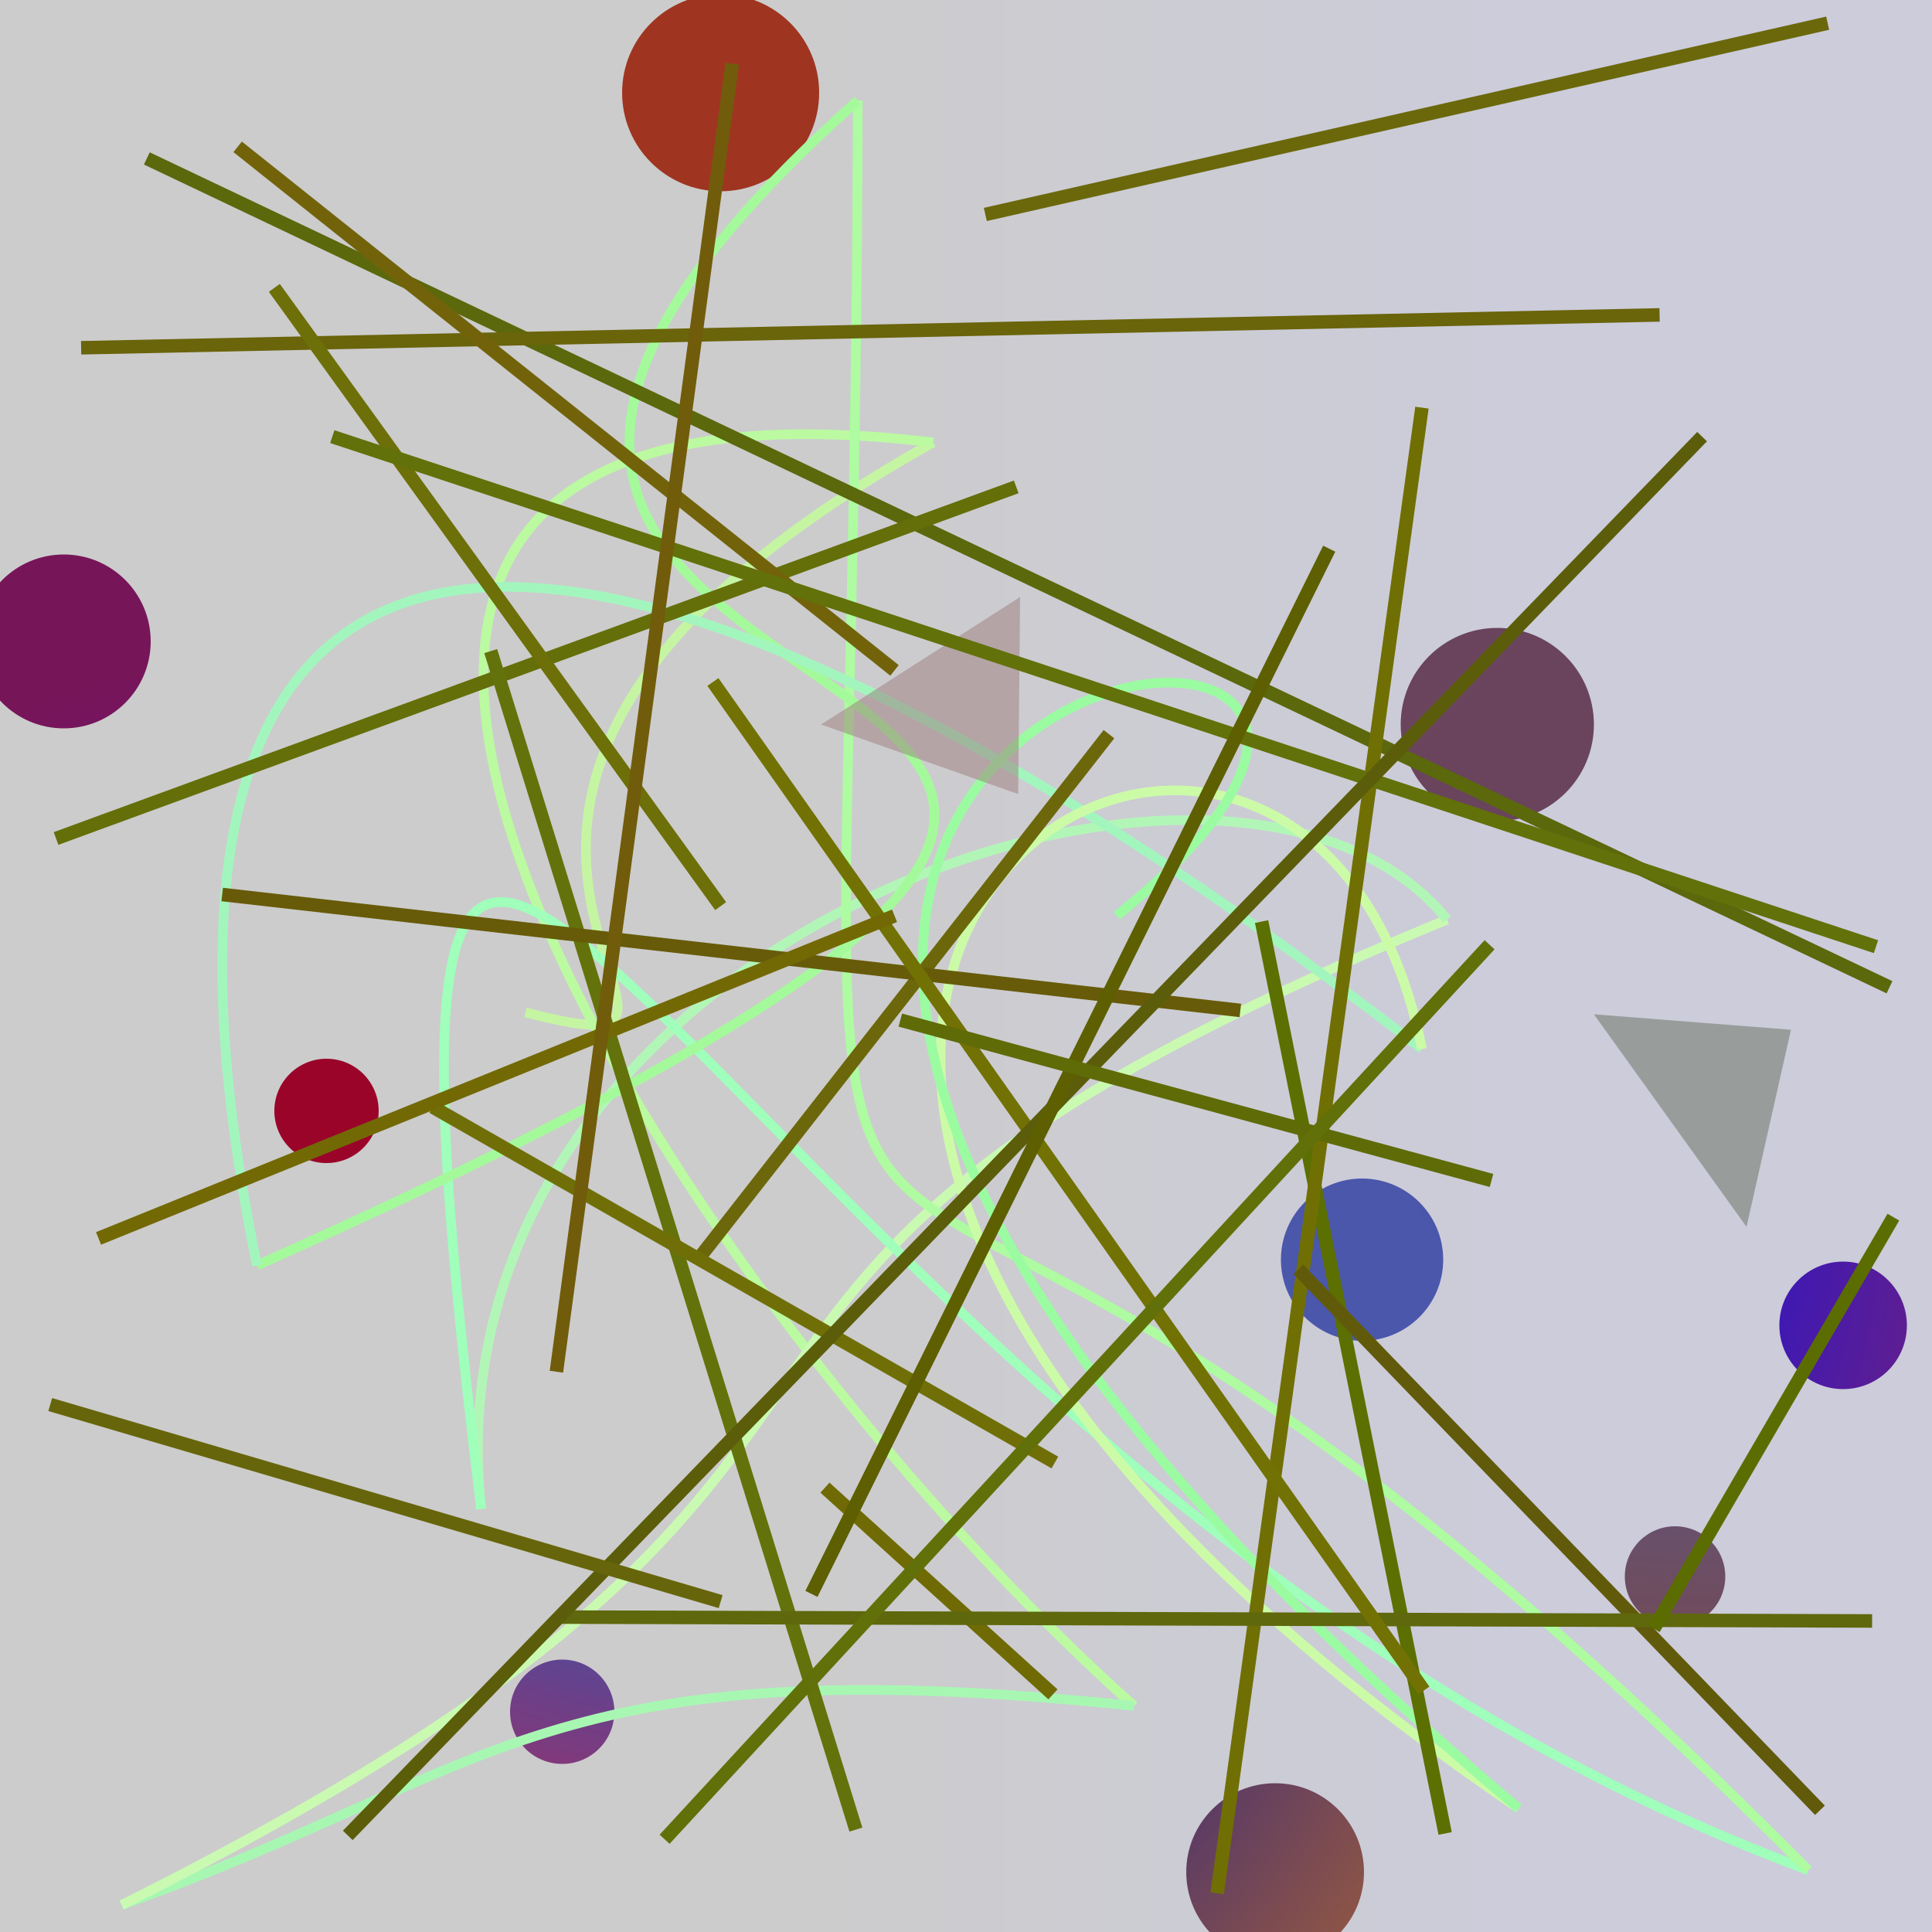
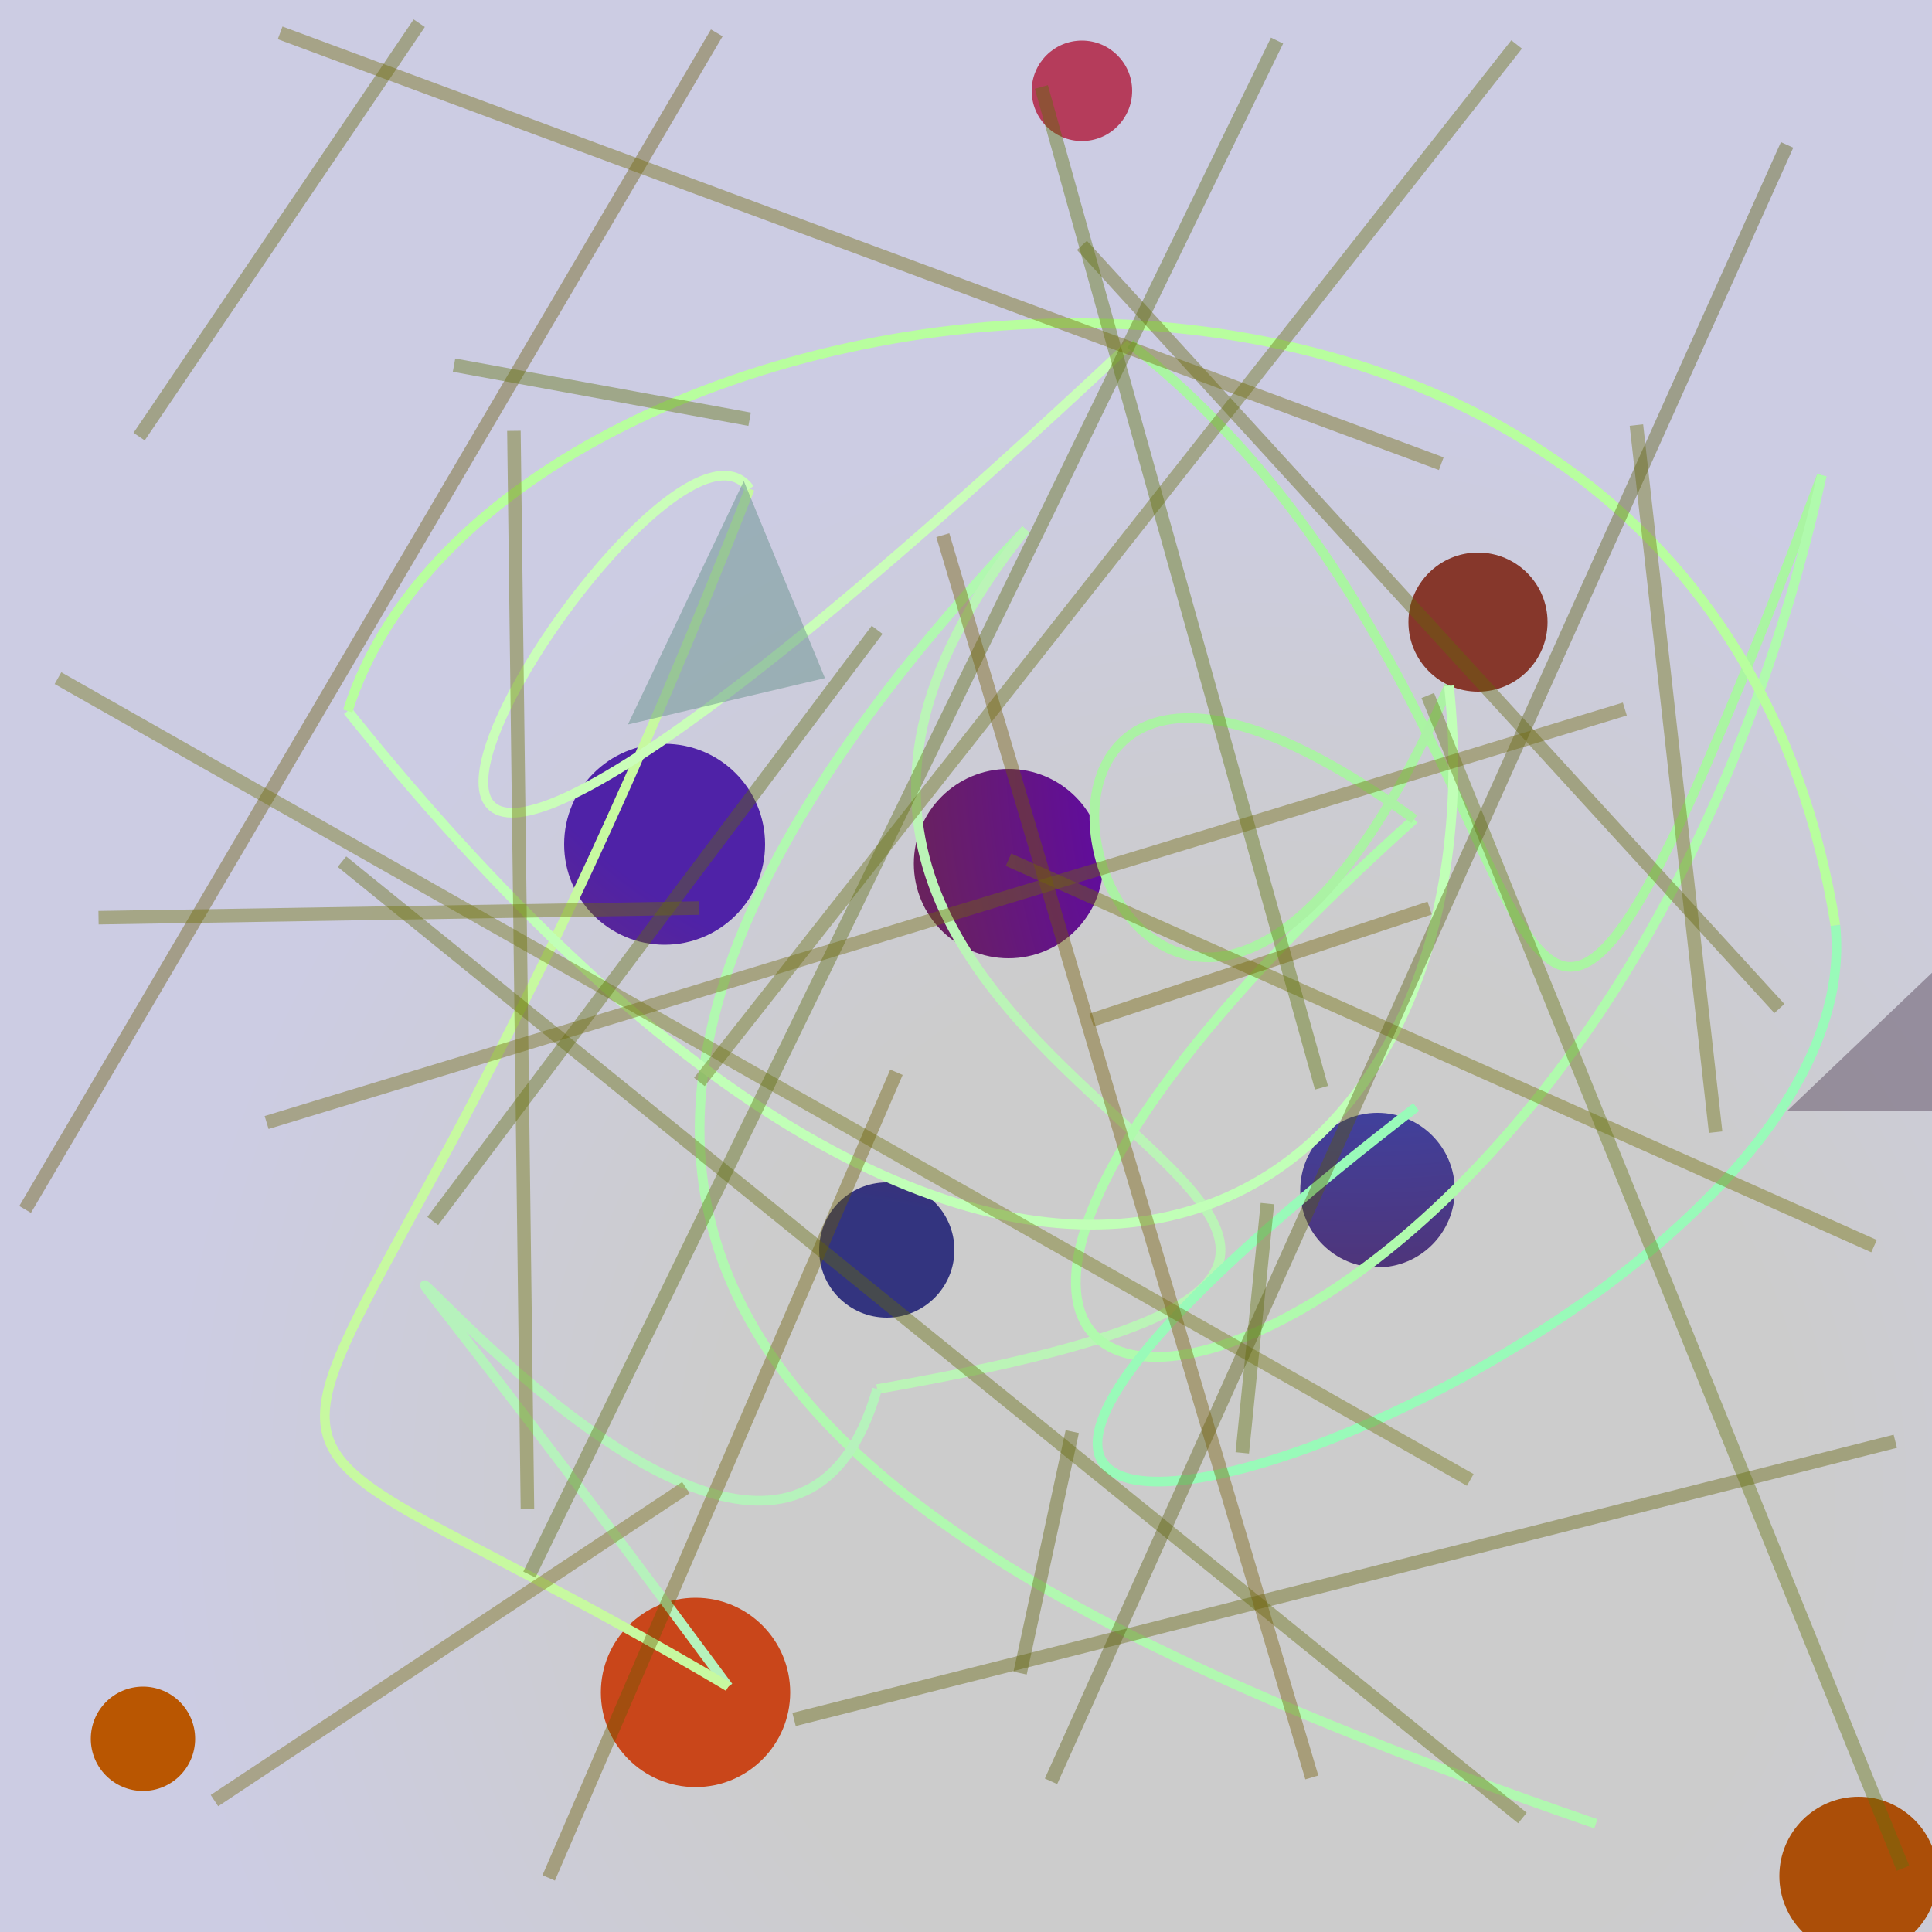
<svg xmlns="http://www.w3.org/2000/svg" xmlns:xlink="http://www.w3.org/1999/xlink" width="500pt" height="500pt" viewBox="0 0 500 500" version="1.1">
  <defs>
-     <linearGradient id="linear0" gradientUnits="userSpaceOnUse" x1="0" y1="0.556" x2="1" y2="0.556" gradientTransform="matrix(500,0,0,500,0,0)">
-       <stop offset="0.4" style="stop-color:rgb(80%,80%,80%);stop-opacity:1;" />
-       <stop offset="0.8" style="stop-color:rgb(80%,80%,85.9%);stop-opacity:1;" />
-     </linearGradient>
-     <radialGradient id="radial0" gradientUnits="userSpaceOnUse" cx="0.502" cy="0.787" fx="0.502" fy="0.787" r="0.6" gradientTransform="matrix(500,0,0,500,0,0)">
-       <stop offset="0.467" style="stop-color:rgb(28.9%,34%,66.9%);stop-opacity:1;" />
-       <stop offset="0.933" style="stop-color:rgb(44.7%,7.7%,35.8%);stop-opacity:1;" />
+     <radialGradient id="radial0" gradientUnits="userSpaceOnUse" cx="0.648" cy="0.77" fx="0.648" fy="0.77" r="0.6" gradientTransform="matrix(500,0,0,500,0,0)">
+       <stop offset="0.467" style="stop-color:rgb(80%,80%,80%);stop-opacity:1;" />
+       <stop offset="0.933" style="stop-color:rgb(80%,80%,89%);stop-opacity:1;" />
    </radialGradient>
-     <radialGradient id="radial1" gradientUnits="userSpaceOnUse" cx="0.266" cy="0.811" fx="0.266" fy="0.811" r="0.6" gradientTransform="matrix(500,0,0,500,0,0)">
-       <stop offset="0.467" style="stop-color:rgb(5.2%,7.5%,75.4%);stop-opacity:1;" />
-       <stop offset="0.933" style="stop-color:rgb(41.2%,26.7%,36%);stop-opacity:1;" />
+     <radialGradient id="radial1" gradientUnits="userSpaceOnUse" cx="0.818" cy="0.652" fx="0.818" fy="0.652" r="0.6" gradientTransform="matrix(500,0,0,500,0,0)">
+       <stop offset="0.467" style="stop-color:rgb(37.8%,12.1%,66.7%);stop-opacity:1;" />
+       <stop offset="0.933" style="stop-color:rgb(71%,23.6%,35.8%);stop-opacity:1;" />
    </radialGradient>
-     <radialGradient id="radial2" gradientUnits="userSpaceOnUse" cx="0.395" cy="0.466" fx="0.395" fy="0.466" r="0.6" gradientTransform="matrix(500,0,0,500,0,0)">
-       <stop offset="0.467" style="stop-color:rgb(6.2%,37.9%,77.3%);stop-opacity:1;" />
-       <stop offset="0.933" style="stop-color:rgb(75.1%,13.3%,31.9%);stop-opacity:1;" />
+     <radialGradient id="radial2" gradientUnits="userSpaceOnUse" cx="0.707" cy="0.243" fx="0.707" fy="0.243" r="0.6" gradientTransform="matrix(500,0,0,500,0,0)">
+       <stop offset="0.467" style="stop-color:rgb(21.7%,28.4%,69.8%);stop-opacity:1;" />
+       <stop offset="0.933" style="stop-color:rgb(41%,12.4%,24%);stop-opacity:1;" />
    </radialGradient>
-     <radialGradient id="radial3" gradientUnits="userSpaceOnUse" cx="0.879" cy="0.332" fx="0.879" fy="0.332" r="0.6" gradientTransform="matrix(500,0,0,500,0,0)">
-       <stop offset="0.467" style="stop-color:rgb(31.4%,38.3%,63.7%);stop-opacity:1;" />
-       <stop offset="0.933" style="stop-color:rgb(46.7%,27.4%,29.9%);stop-opacity:1;" />
+     <radialGradient id="radial3" gradientUnits="userSpaceOnUse" cx="0.25" cy="0.125" fx="0.25" fy="0.125" r="0.6" gradientTransform="matrix(500,0,0,500,0,0)">
+       <stop offset="0.467" style="stop-color:rgb(25.5%,35.8%,60.1%);stop-opacity:1;" />
+       <stop offset="0.933" style="stop-color:rgb(78.9%,27.5%,10.3%);stop-opacity:1;" />
    </radialGradient>
-     <radialGradient id="radial4" gradientUnits="userSpaceOnUse" cx="0.3" cy="0.699" fx="0.3" fy="0.699" r="0.6" gradientTransform="matrix(500,0,0,500,0,0)">
-       <stop offset="0.467" style="stop-color:rgb(12.7%,11.2%,53%);stop-opacity:1;" />
-       <stop offset="0.933" style="stop-color:rgb(67.5%,39.3%,20.8%);stop-opacity:1;" />
+     <radialGradient id="radial4" gradientUnits="userSpaceOnUse" cx="0.169" cy="0.711" fx="0.169" fy="0.711" r="0.6" gradientTransform="matrix(500,0,0,500,0,0)">
+       <stop offset="0.467" style="stop-color:rgb(29.3%,14.5%,62.2%);stop-opacity:1;" />
+       <stop offset="0.933" style="stop-color:rgb(67.1%,30.5%,3.3%);stop-opacity:1;" />
    </radialGradient>
-     <radialGradient id="radial5" gradientUnits="userSpaceOnUse" cx="0.625" cy="0.615" fx="0.625" fy="0.615" r="0.6" gradientTransform="matrix(500,0,0,500,0,0)">
-       <stop offset="0.467" style="stop-color:rgb(20.7%,9.1%,74%);stop-opacity:1;" />
-       <stop offset="0.933" style="stop-color:rgb(70.1%,17.3%,22.4%);stop-opacity:1;" />
+     <radialGradient id="radial5" gradientUnits="userSpaceOnUse" cx="0.899" cy="0.385" fx="0.899" fy="0.385" r="0.6" gradientTransform="matrix(500,0,0,500,0,0)">
+       <stop offset="0.467" style="stop-color:rgb(35.6%,0%,75.2%);stop-opacity:1;" />
+       <stop offset="0.933" style="stop-color:rgb(46.2%,25%,2.9%);stop-opacity:1;" />
    </radialGradient>
-     <radialGradient id="radial6" gradientUnits="userSpaceOnUse" cx="0.894" cy="0.766" fx="0.894" fy="0.766" r="0.6" gradientTransform="matrix(500,0,0,500,0,0)">
-       <stop offset="0.467" style="stop-color:rgb(32.9%,29.5%,40.1%);stop-opacity:1;" />
-       <stop offset="0.933" style="stop-color:rgb(60.4%,1.5%,16.1%);stop-opacity:1;" />
+     <radialGradient id="radial6" gradientUnits="userSpaceOnUse" cx="0.413" cy="0.899" fx="0.413" fy="0.899" r="0.6" gradientTransform="matrix(500,0,0,500,0,0)">
+       <stop offset="0.467" style="stop-color:rgb(20%,20.5%,49.8%);stop-opacity:1;" />
+       <stop offset="0.933" style="stop-color:rgb(73.6%,0.7%,19.3%);stop-opacity:1;" />
    </radialGradient>
-     <radialGradient id="radial7" gradientUnits="userSpaceOnUse" cx="0.147" cy="0.736" fx="0.147" fy="0.736" r="0.6" gradientTransform="matrix(500,0,0,500,0,0)">
-       <stop offset="0.467" style="stop-color:rgb(6.5%,12.5%,43%);stop-opacity:1;" />
-       <stop offset="0.933" style="stop-color:rgb(62.5%,20.7%,12.7%);stop-opacity:1;" />
+     <radialGradient id="radial7" gradientUnits="userSpaceOnUse" cx="0.221" cy="0.607" fx="0.221" fy="0.607" r="0.6" gradientTransform="matrix(500,0,0,500,0,0)">
+       <stop offset="0.467" style="stop-color:rgb(16.7%,12%,72.5%);stop-opacity:1;" />
+       <stop offset="0.933" style="stop-color:rgb(52.7%,21.5%,16.8%);stop-opacity:1;" />
    </radialGradient>
-     <radialGradient id="radial8" gradientUnits="userSpaceOnUse" cx="0.208" cy="0.892" fx="0.208" fy="0.892" r="0.6" gradientTransform="matrix(500,0,0,500,0,0)">
-       <stop offset="0.467" style="stop-color:rgb(35.9%,8.2%,66.9%);stop-opacity:1;" />
-       <stop offset="0.933" style="stop-color:rgb(46.8%,8.1%,35%);stop-opacity:1;" />
+     <radialGradient id="radial8" gradientUnits="userSpaceOnUse" cx="0.495" cy="0.23" fx="0.495" fy="0.23" r="0.6" gradientTransform="matrix(500,0,0,500,0,0)">
+       <stop offset="0.467" style="stop-color:rgb(31.1%,13.5%,65.6%);stop-opacity:1;" />
+       <stop offset="0.933" style="stop-color:rgb(62.4%,25.5%,15.3%);stop-opacity:1;" />
+     </radialGradient>
+     <radialGradient id="radial9" gradientUnits="userSpaceOnUse" cx="0.762" cy="0.383" fx="0.762" fy="0.383" r="0.6" gradientTransform="matrix(500,0,0,500,0,0)">
+       <stop offset="0.467" style="stop-color:rgb(33.2%,14.4%,71.1%);stop-opacity:1;" />
+       <stop offset="0.933" style="stop-color:rgb(72.6%,33.9%,0.3%);stop-opacity:1;" />
    </radialGradient>
    <clipPath id="clip1">
      <rect x="0" y="0" width="500" height="500" />
    </clipPath>
    <g id="surface106" clip-path="url(#clip1)">
-       <rect x="0" y="0" width="500" height="500" style="fill:url(#linear0);stroke:none;" />
-       <path style=" stroke:none;fill-rule:nonzero;fill:url(#radial0);" d="M 373.5 326 C 373.5 337.598 364.098 347 352.5 347 C 340.902 347 331.5 337.598 331.5 326 C 331.5 314.402 340.902 305 352.5 305 C 364.098 305 373.5 314.402 373.5 326 " />
-       <path style=" stroke:none;fill-rule:nonzero;fill:url(#radial1);" d="M 412.5 187.5 C 412.5 201.309 401.309 212.5 387.5 212.5 C 373.691 212.5 362.5 201.309 362.5 187.5 C 362.5 173.691 373.691 162.5 387.5 162.5 C 401.309 162.5 412.5 173.691 412.5 187.5 " />
-       <path style=" stroke:none;fill-rule:nonzero;fill:url(#radial2);" d="M 159 443 C 159 450.457 152.957 456.5 145.5 456.5 C 138.043 456.5 132 450.457 132 443 C 132 435.543 138.043 429.5 145.5 429.5 C 152.957 429.5 159 435.543 159 443 " />
-       <path style=" stroke:none;fill-rule:nonzero;fill:url(#radial3);" d="M 446.5 408 C 446.5 415.18 440.68 421 433.5 421 C 426.32 421 420.5 415.18 420.5 408 C 420.5 400.82 426.32 395 433.5 395 C 440.68 395 446.5 400.82 446.5 408 " />
-       <path style=" stroke:none;fill-rule:nonzero;fill:url(#radial4);" d="M 353 484.5 C 353 497.203 342.703 507.5 330 507.5 C 317.297 507.5 307 497.203 307 484.5 C 307 471.797 317.297 461.5 330 461.5 C 342.703 461.5 353 471.797 353 484.5 " />
-       <path style=" stroke:none;fill-rule:nonzero;fill:url(#radial5);" d="M 493.5 343 C 493.5 352.113 486.113 359.5 477 359.5 C 467.887 359.5 460.5 352.113 460.5 343 C 460.5 333.887 467.887 326.5 477 326.5 C 486.113 326.5 493.5 333.887 493.5 343 " />
-       <path style=" stroke:none;fill-rule:nonzero;fill:url(#radial6);" d="M 98 287.5 C 98 294.957 91.957 301 84.5 301 C 77.043 301 71 294.957 71 287.5 C 71 280.043 77.043 274 84.5 274 C 91.957 274 98 280.043 98 287.5 " />
-       <path style=" stroke:none;fill-rule:nonzero;fill:url(#radial7);" d="M 212 24 C 212 38.082 200.582 49.5 186.5 49.5 C 172.418 49.5 161 38.082 161 24 C 161 9.918 172.418 -1.5 186.5 -1.5 C 200.582 -1.5 212 9.918 212 24 " />
-       <path style=" stroke:none;fill-rule:nonzero;fill:url(#radial8);" d="M 39 166 C 39 178.426 28.926 188.5 16.5 188.5 C 4.074 188.5 -6 178.426 -6 166 C -6 153.574 4.074 143.5 16.5 143.5 C 28.926 143.5 39 153.574 39 166 " />
-       <path style="fill:none;stroke-width:0.005;stroke-linecap:butt;stroke-linejoin:miter;stroke:rgb(77.3%,96%,63.6%);stroke-opacity:1;stroke-miterlimit:10;" d="M 0.272 0.524 C 0.421 0.563 0.141 0.42 0.483 0.229 " transform="matrix(500,0,0,500,0,0)" />
-       <path style="fill:none;stroke-width:0.005;stroke-linecap:butt;stroke-linejoin:miter;stroke:rgb(73.5%,97.9%,63.1%);stroke-opacity:1;stroke-miterlimit:10;" d="M 0.483 0.229 C 0.014 0.173 0.362 0.683 0.587 0.883 " transform="matrix(500,0,0,500,0,0)" />
-       <path style="fill:none;stroke-width:0.005;stroke-linecap:butt;stroke-linejoin:miter;stroke:rgb(65.3%,96.8%,70.1%);stroke-opacity:1;stroke-miterlimit:10;" d="M 0.587 0.883 C 0.282 0.851 0.257 0.917 0.063 0.986 " transform="matrix(500,0,0,500,0,0)" />
-       <path style="fill:none;stroke-width:0.005;stroke-linecap:butt;stroke-linejoin:miter;stroke:rgb(79.1%,98.1%,69.9%);stroke-opacity:1;stroke-miterlimit:10;" d="M 0.063 0.986 C 0.549 0.743 0.268 0.673 0.749 0.476 " transform="matrix(500,0,0,500,0,0)" />
-       <path style="fill:none;stroke-width:0.005;stroke-linecap:butt;stroke-linejoin:miter;stroke:rgb(69.8%,96.6%,71.8%);stroke-opacity:1;stroke-miterlimit:10;" d="M 0.749 0.476 C 0.64 0.34 0.218 0.484 0.249 0.781 " transform="matrix(500,0,0,500,0,0)" />
-       <path style="fill:none;stroke-width:0.005;stroke-linecap:butt;stroke-linejoin:miter;stroke:rgb(62.5%,100%,73.3%);stroke-opacity:1;stroke-miterlimit:10;" d="M 0.249 0.781 C 0.162 0.071 0.367 0.757 0.936 0.968 " transform="matrix(500,0,0,500,0,0)" />
-       <path style="fill:none;stroke-width:0.005;stroke-linecap:butt;stroke-linejoin:miter;stroke:rgb(68.2%,98.6%,63.3%);stroke-opacity:1;stroke-miterlimit:10;" d="M 0.936 0.968 C 0.352 0.379 0.442 0.923 0.444 0.052 " transform="matrix(500,0,0,500,0,0)" />
-       <path style="fill:none;stroke-width:0.005;stroke-linecap:butt;stroke-linejoin:miter;stroke:rgb(64.3%,97.9%,60.5%);stroke-opacity:1;stroke-miterlimit:10;" d="M 0.444 0.052 C 0.015 0.434 0.955 0.288 0.133 0.655 " transform="matrix(500,0,0,500,0,0)" />
-       <path style="fill:none;stroke-width:0.005;stroke-linecap:butt;stroke-linejoin:miter;stroke:rgb(63.8%,96%,74.5%);stroke-opacity:1;stroke-miterlimit:10;" d="M 0.133 0.655 C 0.049 0.244 0.261 0.177 0.736 0.543 " transform="matrix(500,0,0,500,0,0)" />
-       <path style="fill:none;stroke-width:0.005;stroke-linecap:butt;stroke-linejoin:miter;stroke:rgb(80%,98.5%,65.3%);stroke-opacity:1;stroke-miterlimit:10;" d="M 0.736 0.543 C 0.673 0.224 0.179 0.523 0.786 0.936 " transform="matrix(500,0,0,500,0,0)" />
-       <path style="fill:none;stroke-width:0.005;stroke-linecap:butt;stroke-linejoin:miter;stroke:rgb(60.9%,98.4%,63.1%);stroke-opacity:1;stroke-miterlimit:10;" d="M 0.786 0.936 C 0.066 0.33 0.873 0.236 0.578 0.474 " transform="matrix(500,0,0,500,0,0)" />
-       <path style=" stroke:none;fill-rule:nonzero;fill:rgb(61.7%,49.2%,48.7%);fill-opacity:0.5;" d="M 212.5 187.5 L 263.5 205.5 L 264 154.5 L 212.5 187.5 " />
-       <path style=" stroke:none;fill-rule:nonzero;fill:rgb(39.3%,43.2%,36.5%);fill-opacity:0.5;" d="M 412.5 262.5 L 463.5 266.5 L 452 317.5 L 412.5 262.5 " />
-       <path style="fill:none;stroke-width:0.007;stroke-linecap:butt;stroke-linejoin:miter;stroke:rgb(43.4%,41.4%,1.3%);stroke-opacity:1;stroke-miterlimit:10;" d="M 0.545 0.877 L 0.427 0.77 " transform="matrix(500,0,0,500,0,0)" />
-       <path style="fill:none;stroke-width:0.007;stroke-linecap:butt;stroke-linejoin:miter;stroke:rgb(35.8%,40.6%,4.9%);stroke-opacity:1;stroke-miterlimit:10;" d="M 0.978 0.511 L 0.076 0.082 " transform="matrix(500,0,0,500,0,0)" />
-       <path style="fill:none;stroke-width:0.007;stroke-linecap:butt;stroke-linejoin:miter;stroke:rgb(41.8%,40.7%,4.9%);stroke-opacity:1;stroke-miterlimit:10;" d="M 0.946 0.012 L 0.51 0.111 " transform="matrix(500,0,0,500,0,0)" />
-       <path style="fill:none;stroke-width:0.007;stroke-linecap:butt;stroke-linejoin:miter;stroke:rgb(39.4%,43.5%,3.6%);stroke-opacity:1;stroke-miterlimit:10;" d="M 0.029 0.434 L 0.526 0.252 " transform="matrix(500,0,0,500,0,0)" />
-       <path style="fill:none;stroke-width:0.007;stroke-linecap:butt;stroke-linejoin:miter;stroke:rgb(39.2%,44.9%,4.3%);stroke-opacity:1;stroke-miterlimit:10;" d="M 0.443 0.947 L 0.254 0.337 " transform="matrix(500,0,0,500,0,0)" />
-       <path style="fill:none;stroke-width:0.007;stroke-linecap:butt;stroke-linejoin:miter;stroke:rgb(41.6%,39.3%,4.2%);stroke-opacity:1;stroke-miterlimit:10;" d="M 0.042 0.18 L 0.859 0.163 " transform="matrix(500,0,0,500,0,0)" />
-       <path style="fill:none;stroke-width:0.007;stroke-linecap:butt;stroke-linejoin:miter;stroke:rgb(35.9%,43.5%,0.5%);stroke-opacity:1;stroke-miterlimit:10;" d="M 0.653 0.477 L 0.748 0.949 " transform="matrix(500,0,0,500,0,0)" />
-       <path style="fill:none;stroke-width:0.007;stroke-linecap:butt;stroke-linejoin:miter;stroke:rgb(42.2%,40.5%,4%);stroke-opacity:1;stroke-miterlimit:10;" d="M 0.362 0.651 L 0.574 0.38 " transform="matrix(500,0,0,500,0,0)" />
-       <path style="fill:none;stroke-width:0.007;stroke-linecap:butt;stroke-linejoin:miter;stroke:rgb(43.9%,43.5%,1.5%);stroke-opacity:1;stroke-miterlimit:10;" d="M 0.63 0.98 L 0.736 0.211 " transform="matrix(500,0,0,500,0,0)" />
-       <path style="fill:none;stroke-width:0.007;stroke-linecap:butt;stroke-linejoin:miter;stroke:rgb(38%,35.3%,4.4%);stroke-opacity:1;stroke-miterlimit:10;" d="M 0.672 0.657 L 0.942 0.937 " transform="matrix(500,0,0,500,0,0)" />
-       <path style="fill:none;stroke-width:0.007;stroke-linecap:butt;stroke-linejoin:miter;stroke:rgb(40.5%,35.6%,3.7%);stroke-opacity:1;stroke-miterlimit:10;" d="M 0.115 0.463 L 0.642 0.523 " transform="matrix(500,0,0,500,0,0)" />
-       <path style="fill:none;stroke-width:0.007;stroke-linecap:butt;stroke-linejoin:miter;stroke:rgb(37.4%,40.8%,4.6%);stroke-opacity:1;stroke-miterlimit:10;" d="M 0.969 0.839 L 0.289 0.837 " transform="matrix(500,0,0,500,0,0)" />
-       <path style="fill:none;stroke-width:0.007;stroke-linecap:butt;stroke-linejoin:miter;stroke:rgb(43.8%,43.4%,2.6%);stroke-opacity:1;stroke-miterlimit:10;" d="M 0.546 0.757 L 0.224 0.573 " transform="matrix(500,0,0,500,0,0)" />
-       <path style="fill:none;stroke-width:0.007;stroke-linecap:butt;stroke-linejoin:miter;stroke:rgb(44.9%,39%,4.4%);stroke-opacity:1;stroke-miterlimit:10;" d="M 0.463 0.347 L 0.123 0.076 " transform="matrix(500,0,0,500,0,0)" />
-       <path style="fill:none;stroke-width:0.007;stroke-linecap:butt;stroke-linejoin:miter;stroke:rgb(42.8%,43.4%,3.3%);stroke-opacity:1;stroke-miterlimit:10;" d="M 0.142 0.149 L 0.373 0.469 " transform="matrix(500,0,0,500,0,0)" />
-       <path style="fill:none;stroke-width:0.007;stroke-linecap:butt;stroke-linejoin:miter;stroke:rgb(44.7%,44.5%,1.5%);stroke-opacity:1;stroke-miterlimit:10;" d="M 0.737 0.875 L 0.369 0.353 " transform="matrix(500,0,0,500,0,0)" />
-       <path style="fill:none;stroke-width:0.007;stroke-linecap:butt;stroke-linejoin:miter;stroke:rgb(38.4%,44.3%,3.4%);stroke-opacity:1;stroke-miterlimit:10;" d="M 0.172 0.226 L 0.971 0.49 " transform="matrix(500,0,0,500,0,0)" />
-       <path style="fill:none;stroke-width:0.007;stroke-linecap:butt;stroke-linejoin:miter;stroke:rgb(44.7%,41.3%,2.1%);stroke-opacity:1;stroke-miterlimit:10;" d="M 0.051 0.641 L 0.463 0.474 " transform="matrix(500,0,0,500,0,0)" />
-       <path style="fill:none;stroke-width:0.007;stroke-linecap:butt;stroke-linejoin:miter;stroke:rgb(35.5%,36.4%,4%);stroke-opacity:1;stroke-miterlimit:10;" d="M 0.18 0.95 L 0.881 0.226 " transform="matrix(500,0,0,500,0,0)" />
-       <path style="fill:none;stroke-width:0.007;stroke-linecap:butt;stroke-linejoin:miter;stroke:rgb(36.4%,37.4%,0.1%);stroke-opacity:1;stroke-miterlimit:10;" d="M 0.688 0.284 L 0.42 0.825 " transform="matrix(500,0,0,500,0,0)" />
-       <path style="fill:none;stroke-width:0.007;stroke-linecap:butt;stroke-linejoin:miter;stroke:rgb(40.2%,39.5%,4.3%);stroke-opacity:1;stroke-miterlimit:10;" d="M 0.373 0.829 L 0.026 0.727 " transform="matrix(500,0,0,500,0,0)" />
-       <path style="fill:none;stroke-width:0.007;stroke-linecap:butt;stroke-linejoin:miter;stroke:rgb(44.2%,36.1%,4.3%);stroke-opacity:1;stroke-miterlimit:10;" d="M 0.379 0.033 L 0.288 0.71 " transform="matrix(500,0,0,500,0,0)" />
-       <path style="fill:none;stroke-width:0.007;stroke-linecap:butt;stroke-linejoin:miter;stroke:rgb(37.2%,41.8%,2.9%);stroke-opacity:1;stroke-miterlimit:10;" d="M 0.466 0.528 L 0.772 0.611 " transform="matrix(500,0,0,500,0,0)" />
-       <path style="fill:none;stroke-width:0.007;stroke-linecap:butt;stroke-linejoin:miter;stroke:rgb(35.7%,42.7%,0.4%);stroke-opacity:1;stroke-miterlimit:10;" d="M 0.98 0.63 L 0.856 0.843 " transform="matrix(500,0,0,500,0,0)" />
-       <path style="fill:none;stroke-width:0.007;stroke-linecap:butt;stroke-linejoin:miter;stroke:rgb(38.2%,44.1%,3%);stroke-opacity:1;stroke-miterlimit:10;" d="M 0.771 0.489 L 0.344 0.952 " transform="matrix(500,0,0,500,0,0)" />
+       <rect x="0" y="0" width="500" height="500" style="fill:url(#radial0);stroke:none;" />
+       <path style=" stroke:none;fill-rule:nonzero;fill:url(#radial1);" d="M 293 23.5 C 293 30.68 287.18 36.5 280 36.5 C 272.82 36.5 267 30.68 267 23.5 C 267 16.32 272.82 10.5 280 10.5 C 287.18 10.5 293 16.32 293 23.5 " />
+       <path style=" stroke:none;fill-rule:nonzero;fill:url(#radial2);" d="M 376.5 308 C 376.5 319.047 367.547 328 356.5 328 C 345.453 328 336.5 319.047 336.5 308 C 336.5 296.953 345.453 288 356.5 288 C 367.547 288 376.5 296.953 376.5 308 " />
+       <path style=" stroke:none;fill-rule:nonzero;fill:url(#radial3);" d="M 204.5 438 C 204.5 451.531 193.531 462.5 180 462.5 C 166.469 462.5 155.5 451.531 155.5 438 C 155.5 424.469 166.469 413.5 180 413.5 C 193.531 413.5 204.5 424.469 204.5 438 " />
+       <path style=" stroke:none;fill-rule:nonzero;fill:url(#radial4);" d="M 501.5 485.5 C 501.5 496.82 492.32 506 481 506 C 469.68 506 460.5 496.82 460.5 485.5 C 460.5 474.18 469.68 465 481 465 C 492.32 465 501.5 474.18 501.5 485.5 " />
+       <path style=" stroke:none;fill-rule:nonzero;fill:url(#radial5);" d="M 285.5 223.5 C 285.5 237.031 274.531 248 261 248 C 247.469 248 236.5 237.031 236.5 223.5 C 236.5 209.969 247.469 199 261 199 C 274.531 199 285.5 209.969 285.5 223.5 " />
+       <path style=" stroke:none;fill-rule:nonzero;fill:url(#radial6);" d="M 247 323.5 C 247 333.164 239.164 341 229.5 341 C 219.836 341 212 333.164 212 323.5 C 212 313.836 219.836 306 229.5 306 C 239.164 306 247 313.836 247 323.5 " />
+       <path style=" stroke:none;fill-rule:nonzero;fill:url(#radial7);" d="M 400.5 161 C 400.5 170.941 392.441 179 382.5 179 C 372.559 179 364.5 170.941 364.5 161 C 364.5 151.059 372.559 143 382.5 143 C 392.441 143 400.5 151.059 400.5 161 " />
+       <path style=" stroke:none;fill-rule:nonzero;fill:url(#radial8);" d="M 198 218.5 C 198 232.859 186.359 244.5 172 244.5 C 157.641 244.5 146 232.859 146 218.5 C 146 204.141 157.641 192.5 172 192.5 C 186.359 192.5 198 204.141 198 218.5 " />
+       <path style=" stroke:none;fill-rule:nonzero;fill:url(#radial9);" d="M 50.5 450 C 50.5 457.457 44.457 463.5 37 463.5 C 29.543 463.5 23.5 457.457 23.5 450 C 23.5 442.543 29.543 436.5 37 436.5 C 44.457 436.5 50.5 442.543 50.5 450 " />
+       <path style="fill:none;stroke-width:0.005;stroke-linecap:butt;stroke-linejoin:miter;stroke:rgb(69.4%,97.1%,69.2%);stroke-opacity:1;stroke-miterlimit:10;" d="M 0.826 0.944 C 0.444 0.812 0.17 0.655 0.531 0.274 " transform="matrix(500,0,0,500,0,0)" />
+       <path style="fill:none;stroke-width:0.005;stroke-linecap:butt;stroke-linejoin:miter;stroke:rgb(73.4%,95.8%,71.8%);stroke-opacity:1;stroke-miterlimit:10;" d="M 0.531 0.274 C 0.29 0.573 0.922 0.637 0.454 0.719 " transform="matrix(500,0,0,500,0,0)" />
+       <path style="fill:none;stroke-width:0.005;stroke-linecap:butt;stroke-linejoin:miter;stroke:rgb(71.3%,95%,73.9%);stroke-opacity:1;stroke-miterlimit:10;" d="M 0.454 0.719 C 0.388 0.95 0.012 0.38 0.377 0.873 " transform="matrix(500,0,0,500,0,0)" />
+       <path style="fill:none;stroke-width:0.005;stroke-linecap:butt;stroke-linejoin:miter;stroke:rgb(78.1%,97.8%,62.8%);stroke-opacity:1;stroke-miterlimit:10;" d="M 0.377 0.873 C 0.048 0.678 0.151 0.862 0.388 0.253 " transform="matrix(500,0,0,500,0,0)" />
+       <path style="fill:none;stroke-width:0.005;stroke-linecap:butt;stroke-linejoin:miter;stroke:rgb(79.2%,99.3%,72.6%);stroke-opacity:1;stroke-miterlimit:10;" d="M 0.388 0.253 C 0.337 0.181 0.012 0.716 0.585 0.178 " transform="matrix(500,0,0,500,0,0)" />
+       <path style="fill:none;stroke-width:0.005;stroke-linecap:butt;stroke-linejoin:miter;stroke:rgb(66.5%,95.9%,63.7%);stroke-opacity:1;stroke-miterlimit:10;" d="M 0.585 0.178 C 0.837 0.376 0.75 0.755 0.943 0.246 " transform="matrix(500,0,0,500,0,0)" />
+       <path style="fill:none;stroke-width:0.005;stroke-linecap:butt;stroke-linejoin:miter;stroke:rgb(68.9%,98%,67.9%);stroke-opacity:1;stroke-miterlimit:10;" d="M 0.943 0.246 C 0.815 0.818 0.287 0.823 0.732 0.424 " transform="matrix(500,0,0,500,0,0)" />
+       <path style="fill:none;stroke-width:0.005;stroke-linecap:butt;stroke-linejoin:miter;stroke:rgb(66.9%,95%,64.4%);stroke-opacity:1;stroke-miterlimit:10;" d="M 0.732 0.424 C 0.444 0.214 0.586 0.729 0.75 0.355 " transform="matrix(500,0,0,500,0,0)" />
+       <path style="fill:none;stroke-width:0.005;stroke-linecap:butt;stroke-linejoin:miter;stroke:rgb(75.7%,100%,71.6%);stroke-opacity:1;stroke-miterlimit:10;" d="M 0.75 0.355 C 0.778 0.621 0.537 0.814 0.18 0.368 " transform="matrix(500,0,0,500,0,0)" />
+       <path style="fill:none;stroke-width:0.005;stroke-linecap:butt;stroke-linejoin:miter;stroke:rgb(72%,99.8%,61.8%);stroke-opacity:1;stroke-miterlimit:10;" d="M 0.18 0.368 C 0.257 0.123 0.88 0.041 0.95 0.479 " transform="matrix(500,0,0,500,0,0)" />
+       <path style="fill:none;stroke-width:0.005;stroke-linecap:butt;stroke-linejoin:miter;stroke:rgb(60.1%,98.2%,72.5%);stroke-opacity:1;stroke-miterlimit:10;" d="M 0.95 0.479 C 0.973 0.712 0.254 0.942 0.733 0.573 " transform="matrix(500,0,0,500,0,0)" />
+       <path style=" stroke:none;fill-rule:nonzero;fill:rgb(41.4%,58.1%,55.3%);fill-opacity:0.498;" d="M 162.5 187.5 L 213.5 175.5 L 192.5 124.5 L 162.5 187.5 " />
+       <path style=" stroke:none;fill-rule:nonzero;fill:rgb(37.2%,31.5%,38.8%);fill-opacity:0.498;" d="M 462.5 287.5 L 513.5 287.5 L 516 236.5 L 462.5 287.5 " />
+       <path style="fill:none;stroke-width:0.007;stroke-linecap:butt;stroke-linejoin:miter;stroke:rgb(45%,40.5%,4.7%);stroke-opacity:0.408;stroke-miterlimit:10;" d="M 0.111 0.932 L 0.355 0.77 " transform="matrix(500,0,0,500,0,0)" />
+       <path style="fill:none;stroke-width:0.007;stroke-linecap:butt;stroke-linejoin:miter;stroke:rgb(43.4%,42.4%,0%);stroke-opacity:0.408;stroke-miterlimit:10;" d="M 0.97 0.645 L 0.522 0.445 " transform="matrix(500,0,0,500,0,0)" />
+       <path style="fill:none;stroke-width:0.007;stroke-linecap:butt;stroke-linejoin:miter;stroke:rgb(37.4%,43.1%,3.7%);stroke-opacity:0.408;stroke-miterlimit:10;" d="M 0.656 0.623 L 0.643 0.752 " transform="matrix(500,0,0,500,0,0)" />
+       <path style="fill:none;stroke-width:0.007;stroke-linecap:butt;stroke-linejoin:miter;stroke:rgb(40.8%,35.2%,2.8%);stroke-opacity:0.408;stroke-miterlimit:10;" d="M 0.371 0.017 L 0.013 0.626 " transform="matrix(500,0,0,500,0,0)" />
+       <path style="fill:none;stroke-width:0.007;stroke-linecap:butt;stroke-linejoin:miter;stroke:rgb(39.1%,38.3%,3.4%);stroke-opacity:0.408;stroke-miterlimit:10;" d="M 0.411 0.89 L 0.981 0.746 " transform="matrix(500,0,0,500,0,0)" />
+       <path style="fill:none;stroke-width:0.007;stroke-linecap:butt;stroke-linejoin:miter;stroke:rgb(42.2%,43.8%,4.5%);stroke-opacity:0.408;stroke-miterlimit:10;" d="M 0.888 0.586 L 0.847 0.22 " transform="matrix(500,0,0,500,0,0)" />
+       <path style="fill:none;stroke-width:0.007;stroke-linecap:butt;stroke-linejoin:miter;stroke:rgb(36.7%,44.6%,3.3%);stroke-opacity:0.408;stroke-miterlimit:10;" d="M 0.388 0.217 L 0.235 0.189 " transform="matrix(500,0,0,500,0,0)" />
+       <path style="fill:none;stroke-width:0.007;stroke-linecap:butt;stroke-linejoin:miter;stroke:rgb(38.7%,40%,2.8%);stroke-opacity:0.408;stroke-miterlimit:10;" d="M 0.217 0.012 L 0.072 0.226 " transform="matrix(500,0,0,500,0,0)" />
+       <path style="fill:none;stroke-width:0.007;stroke-linecap:butt;stroke-linejoin:miter;stroke:rgb(43.4%,44.3%,4.7%);stroke-opacity:0.408;stroke-miterlimit:10;" d="M 0.03 0.351 L 0.761 0.766 " transform="matrix(500,0,0,500,0,0)" />
+       <path style="fill:none;stroke-width:0.007;stroke-linecap:butt;stroke-linejoin:miter;stroke:rgb(36.9%,41.6%,4.3%);stroke-opacity:0.408;stroke-miterlimit:10;" d="M 0.224 0.632 L 0.454 0.326 " transform="matrix(500,0,0,500,0,0)" />
+       <path style="fill:none;stroke-width:0.007;stroke-linecap:butt;stroke-linejoin:miter;stroke:rgb(36.1%,36.7%,2.4%);stroke-opacity:0.408;stroke-miterlimit:10;" d="M 0.528 0.866 L 0.555 0.741 " transform="matrix(500,0,0,500,0,0)" />
+       <path style="fill:none;stroke-width:0.007;stroke-linecap:butt;stroke-linejoin:miter;stroke:rgb(38.9%,41.2%,3.6%);stroke-opacity:0.408;stroke-miterlimit:10;" d="M 0.177 0.446 L 0.788 0.941 " transform="matrix(500,0,0,500,0,0)" />
+       <path style="fill:none;stroke-width:0.007;stroke-linecap:butt;stroke-linejoin:miter;stroke:rgb(35.1%,40.6%,3.2%);stroke-opacity:0.408;stroke-miterlimit:10;" d="M 0.274 0.815 L 0.661 0.021 " transform="matrix(500,0,0,500,0,0)" />
+       <path style="fill:none;stroke-width:0.007;stroke-linecap:butt;stroke-linejoin:miter;stroke:rgb(39.3%,40.1%,3.4%);stroke-opacity:0.408;stroke-miterlimit:10;" d="M 0.921 0.522 L 0.56 0.127 " transform="matrix(500,0,0,500,0,0)" />
+       <path style="fill:none;stroke-width:0.007;stroke-linecap:butt;stroke-linejoin:miter;stroke:rgb(35.3%,43.3%,1.4%);stroke-opacity:0.408;stroke-miterlimit:10;" d="M 0.684 0.563 L 0.539 0.045 " transform="matrix(500,0,0,500,0,0)" />
+       <path style="fill:none;stroke-width:0.007;stroke-linecap:butt;stroke-linejoin:miter;stroke:rgb(42.1%,35.9%,0%);stroke-opacity:0.408;stroke-miterlimit:10;" d="M 0.464 0.555 L 0.284 0.972 " transform="matrix(500,0,0,500,0,0)" />
+       <path style="fill:none;stroke-width:0.007;stroke-linecap:butt;stroke-linejoin:miter;stroke:rgb(44.4%,37.6%,0.5%);stroke-opacity:0.408;stroke-miterlimit:10;" d="M 0.74 0.47 L 0.565 0.528 " transform="matrix(500,0,0,500,0,0)" />
+       <path style="fill:none;stroke-width:0.007;stroke-linecap:butt;stroke-linejoin:miter;stroke:rgb(39.2%,44.9%,3.9%);stroke-opacity:0.408;stroke-miterlimit:10;" d="M 0.985 0.967 L 0.739 0.36 " transform="matrix(500,0,0,500,0,0)" />
+       <path style="fill:none;stroke-width:0.007;stroke-linecap:butt;stroke-linejoin:miter;stroke:rgb(42.3%,43%,0.9%);stroke-opacity:0.408;stroke-miterlimit:10;" d="M 0.051 0.475 L 0.362 0.47 " transform="matrix(500,0,0,500,0,0)" />
+       <path style="fill:none;stroke-width:0.007;stroke-linecap:butt;stroke-linejoin:miter;stroke:rgb(40.1%,42.5%,4.7%);stroke-opacity:0.408;stroke-miterlimit:10;" d="M 0.785 0.023 L 0.362 0.56 " transform="matrix(500,0,0,500,0,0)" />
+       <path style="fill:none;stroke-width:0.007;stroke-linecap:butt;stroke-linejoin:miter;stroke:rgb(43.9%,40.7%,1.3%);stroke-opacity:0.408;stroke-miterlimit:10;" d="M 0.145 0.017 L 0.746 0.24 " transform="matrix(500,0,0,500,0,0)" />
+       <path style="fill:none;stroke-width:0.007;stroke-linecap:butt;stroke-linejoin:miter;stroke:rgb(41.9%,43.9%,0.8%);stroke-opacity:0.408;stroke-miterlimit:10;" d="M 0.266 0.223 L 0.273 0.781 " transform="matrix(500,0,0,500,0,0)" />
+       <path style="fill:none;stroke-width:0.007;stroke-linecap:butt;stroke-linejoin:miter;stroke:rgb(35.4%,35.9%,4.7%);stroke-opacity:0.408;stroke-miterlimit:10;" d="M 0.925 0.075 L 0.544 0.922 " transform="matrix(500,0,0,500,0,0)" />
+       <path style="fill:none;stroke-width:0.007;stroke-linecap:butt;stroke-linejoin:miter;stroke:rgb(44.6%,35%,0%);stroke-opacity:0.408;stroke-miterlimit:10;" d="M 0.488 0.277 L 0.679 0.92 " transform="matrix(500,0,0,500,0,0)" />
+       <path style="fill:none;stroke-width:0.007;stroke-linecap:butt;stroke-linejoin:miter;stroke:rgb(43.8%,40.8%,4.2%);stroke-opacity:0.408;stroke-miterlimit:10;" d="M 0.841 0.367 L 0.138 0.581 " transform="matrix(500,0,0,500,0,0)" />
    </g>
  </defs>
  <g id="surface103">
    <use xlink:href="#surface106" />
  </g>
</svg>
